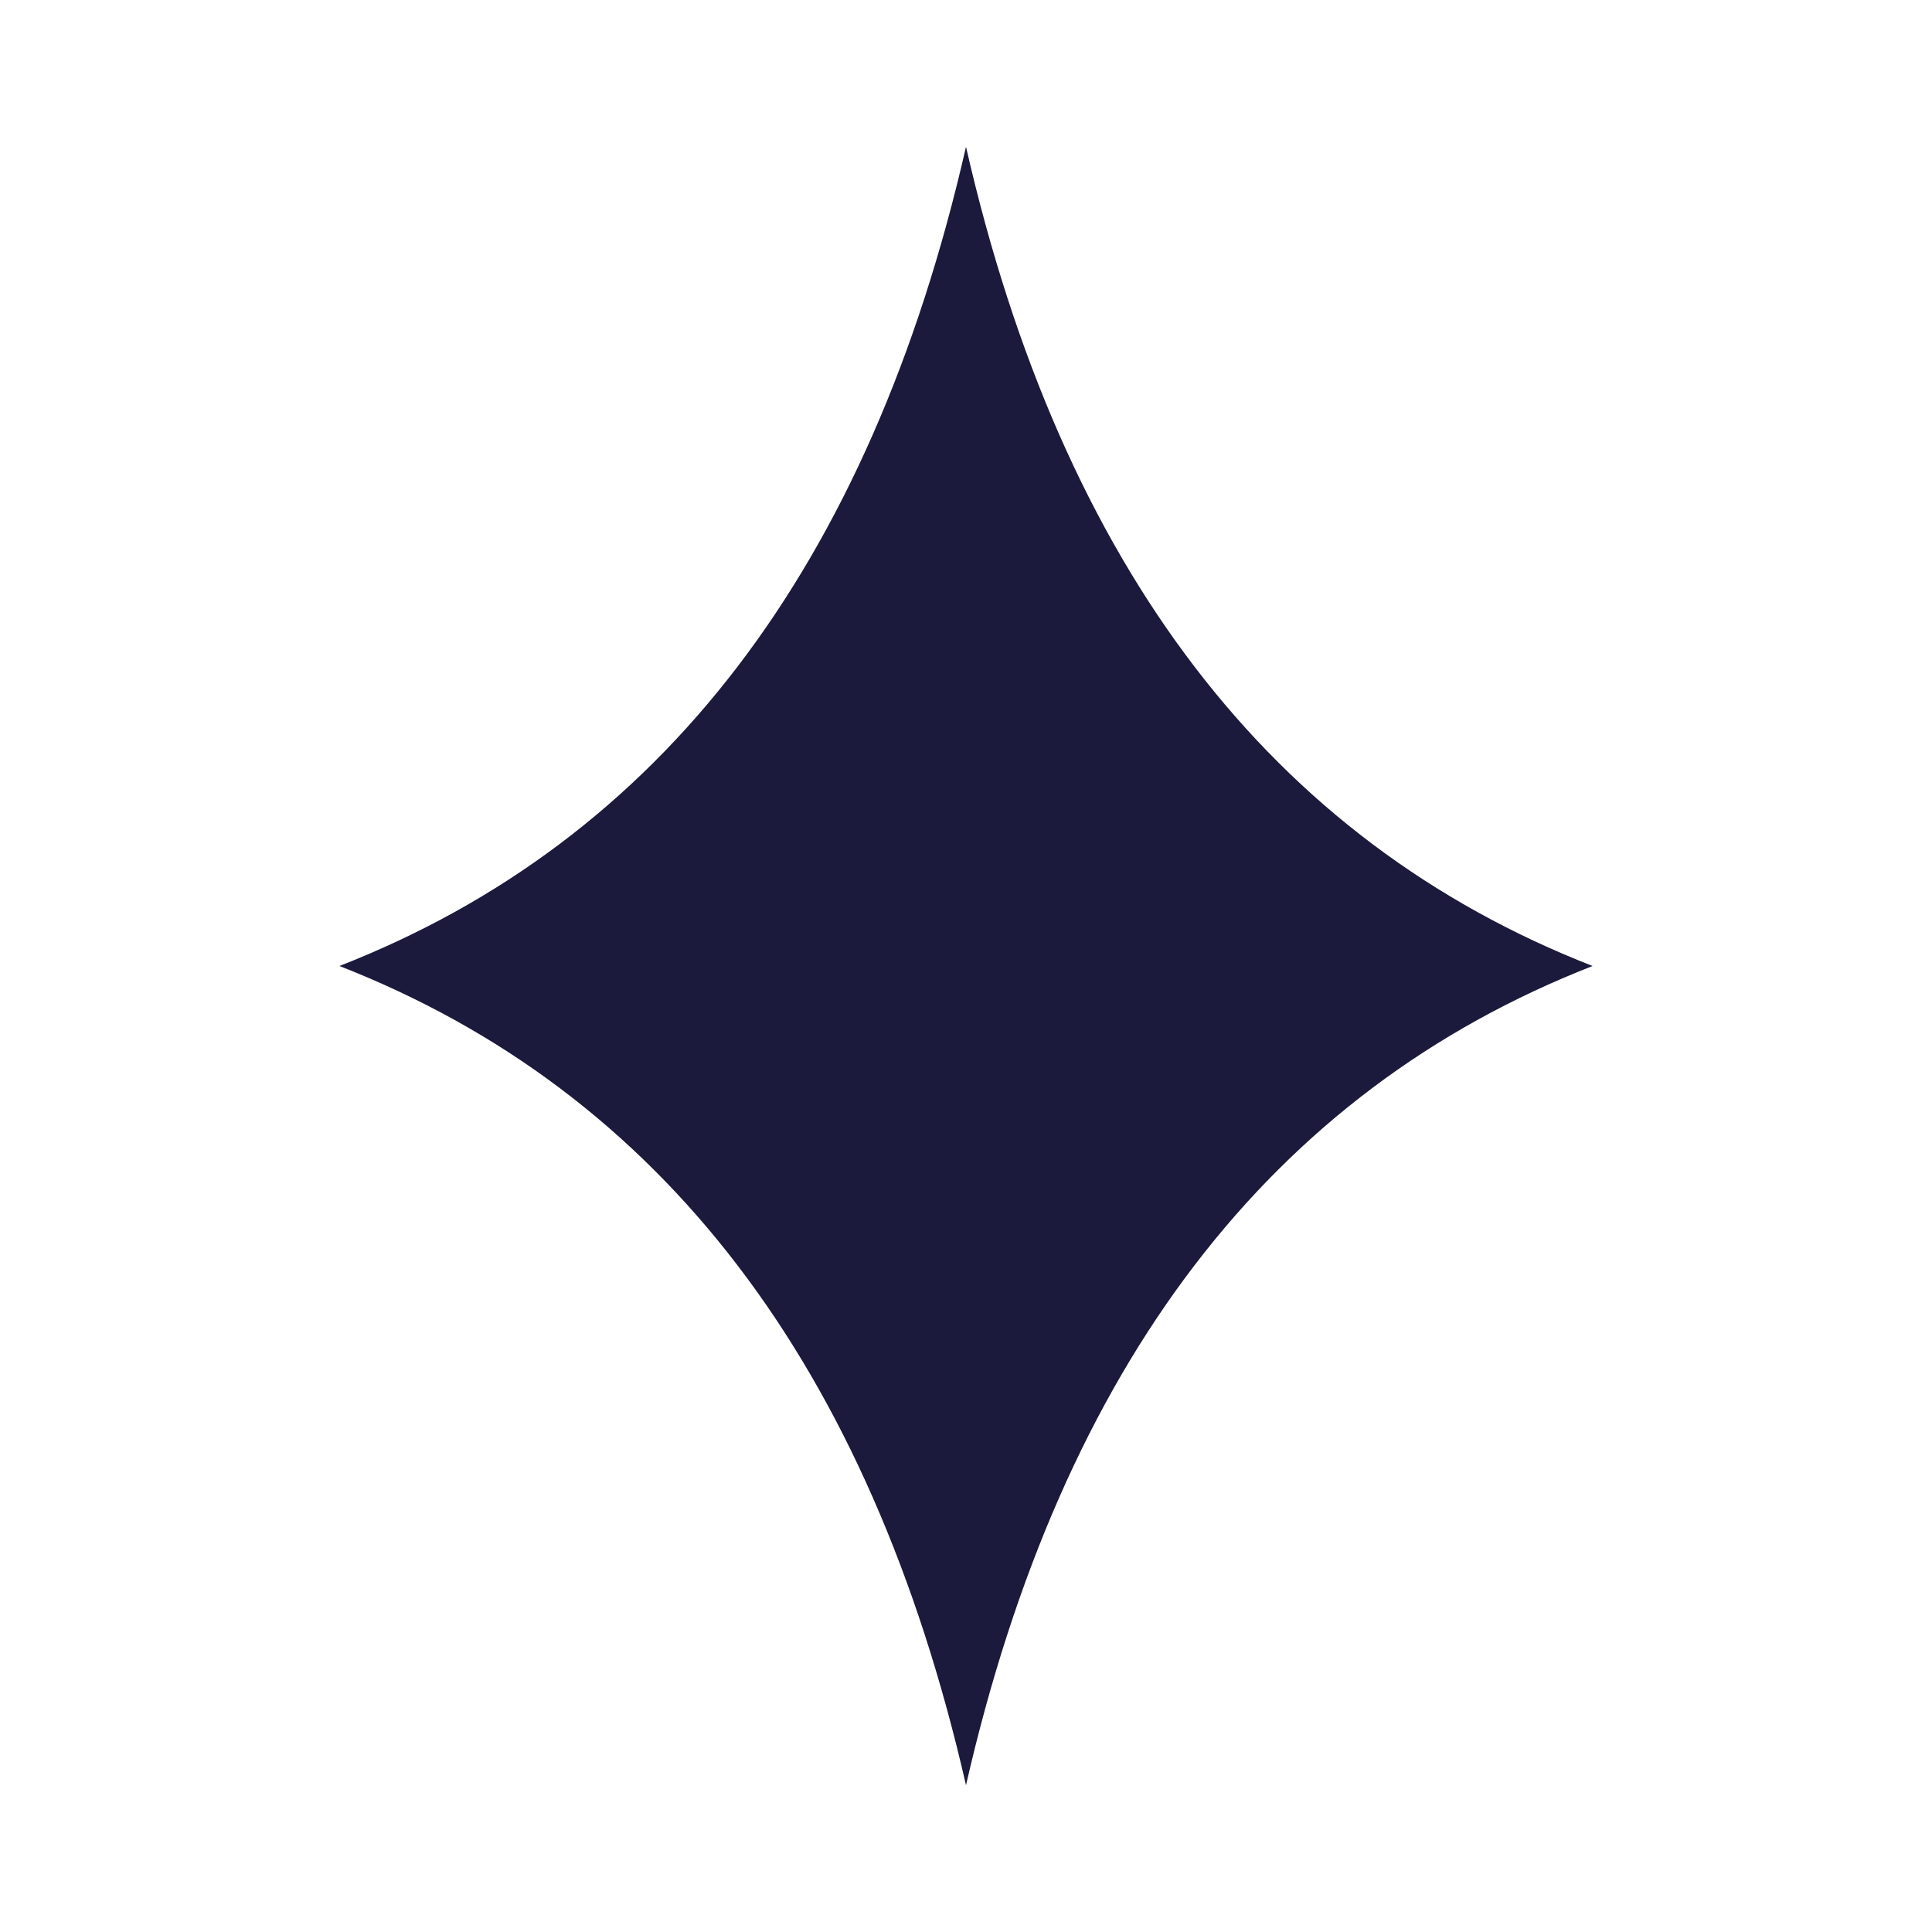
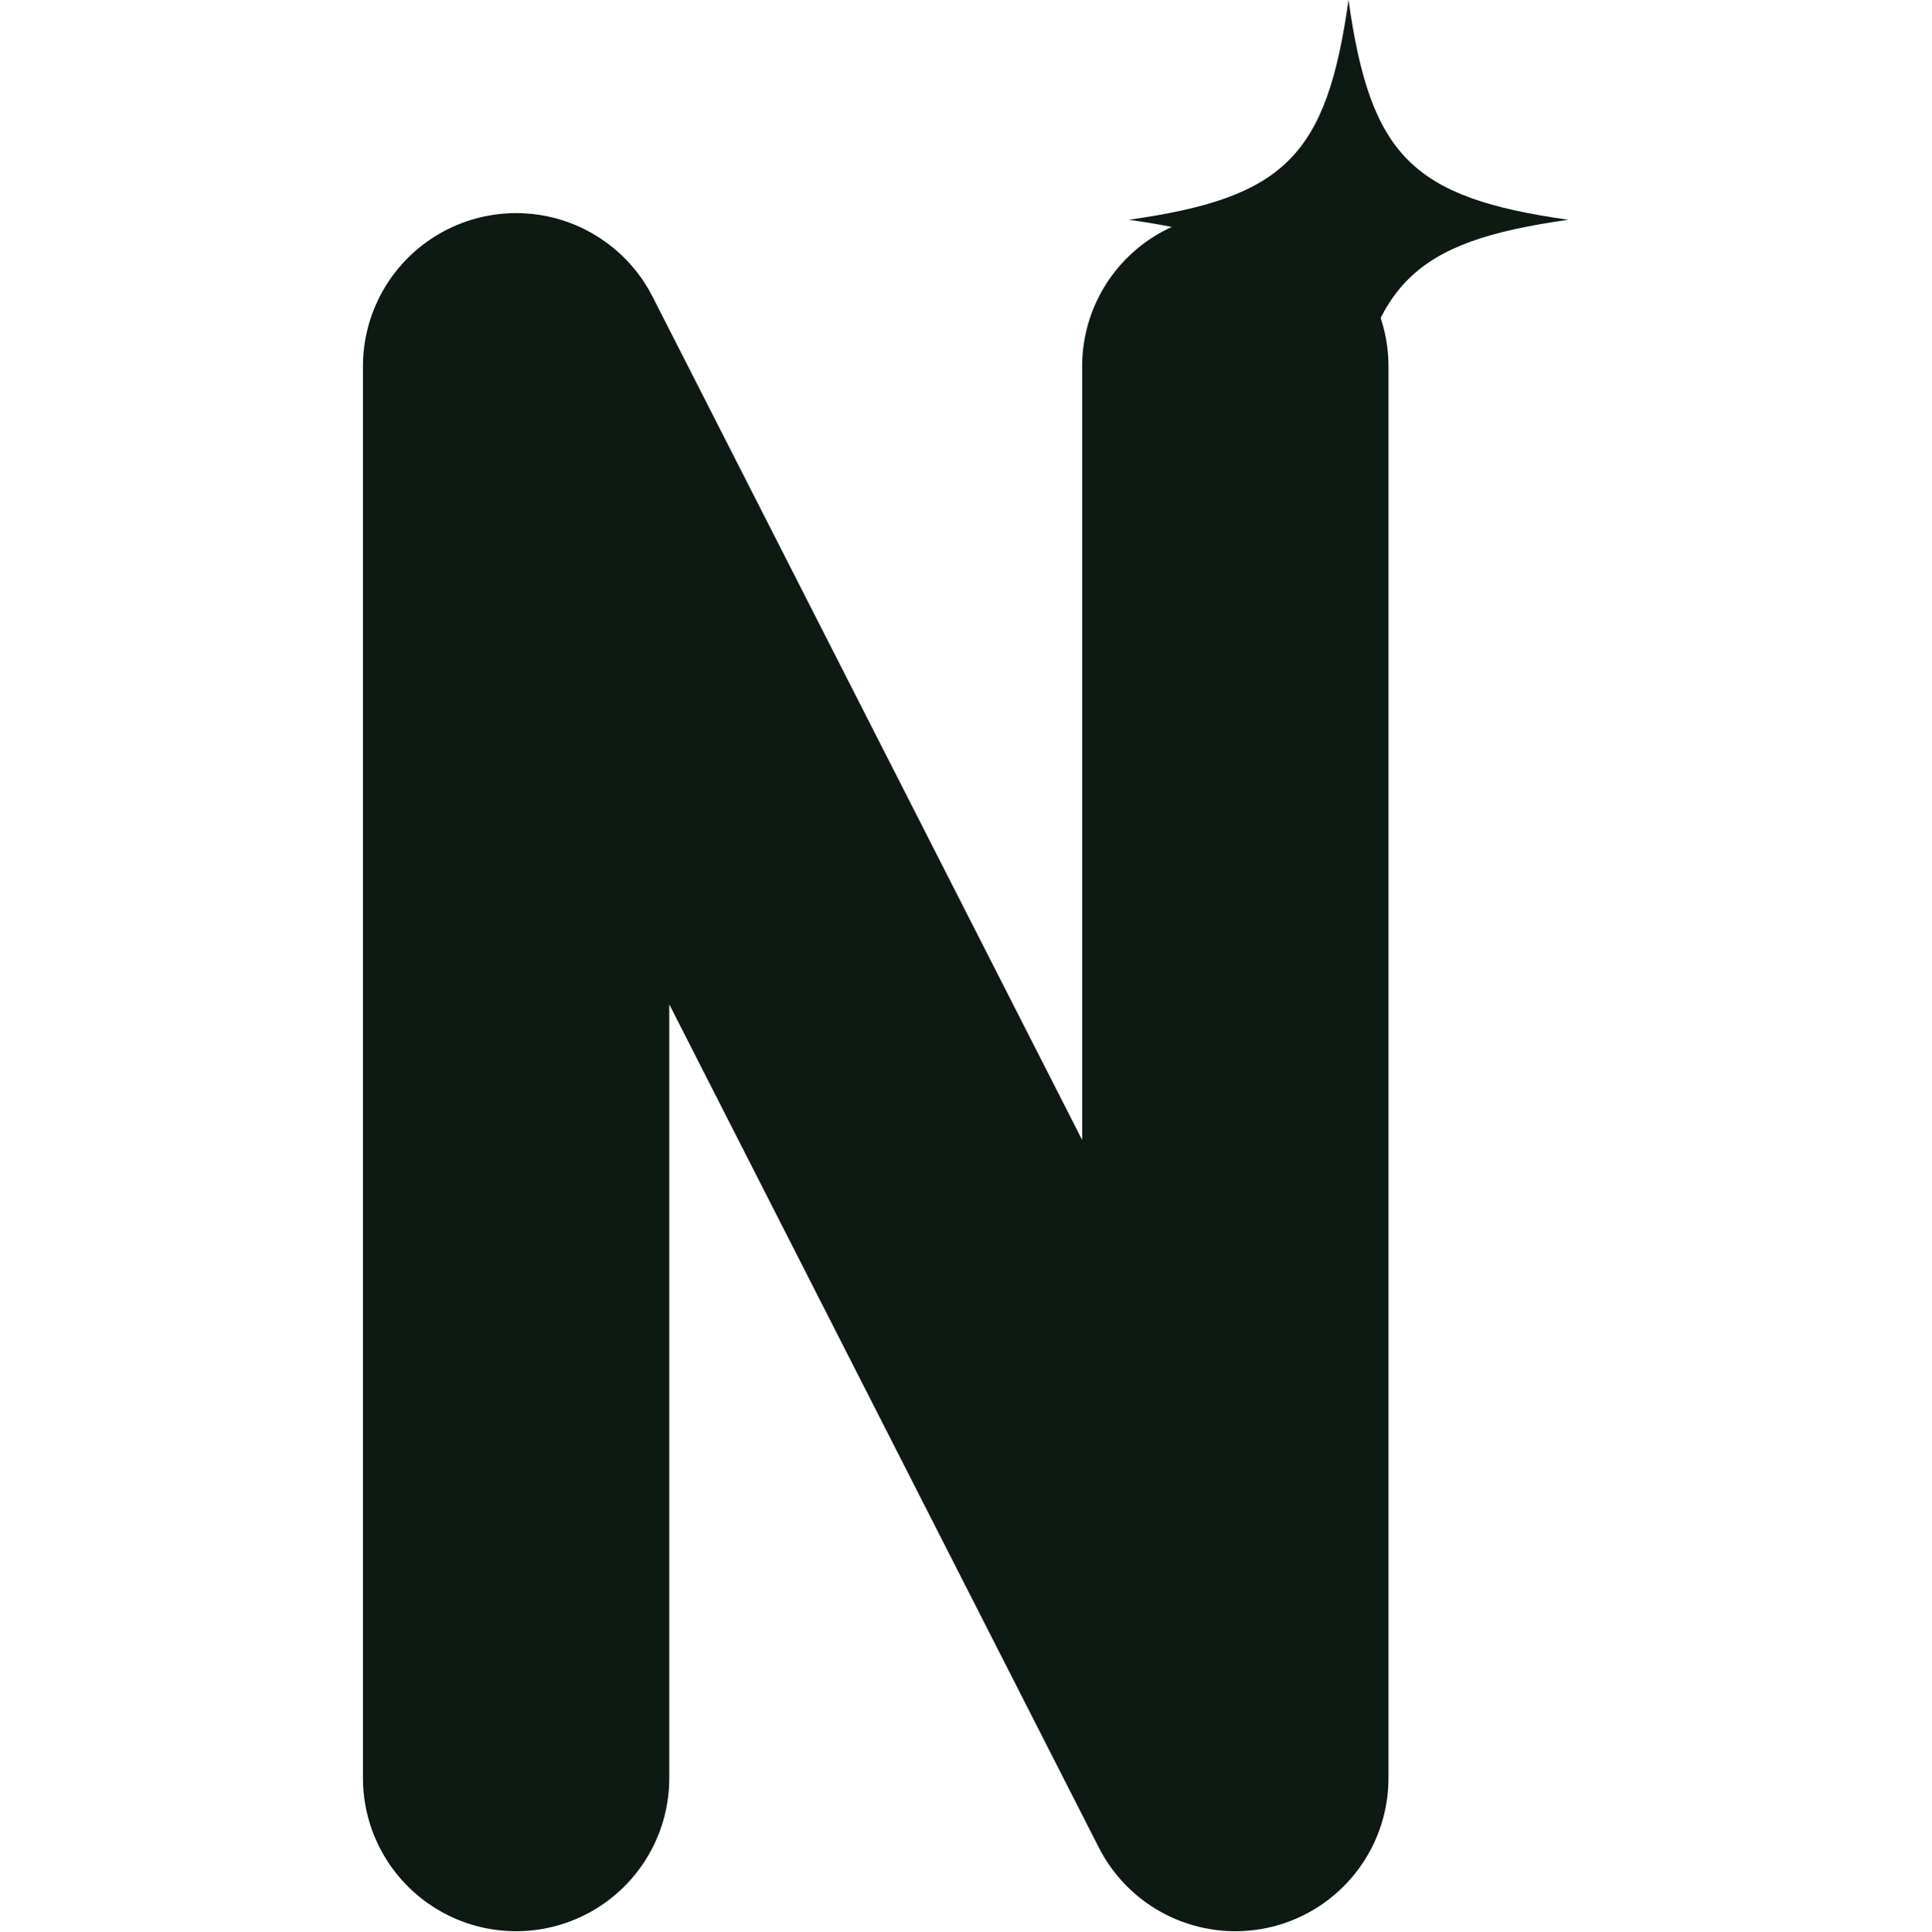
- <svg xmlns="http://www.w3.org/2000/svg" viewBox="0 0 1024 1024" width="1024" height="1024">
-   <g transform="translate(0.0 0)">
-     <path d="M 512.0 77.8 Q 588.4 412.1 844.1 512.0 Q 588.4 611.9 512.0 946.2 Q 435.6 611.9 179.9 512.0 Q 435.6 412.1 512.0 77.8 Z" fill="#1B1A3D" />
-   </g>
+ <svg xmlns="http://www.w3.org/2000/svg" viewBox="249 190 580 580" width="580" height="580">
+   <path d="M404.0 724.0L404.0 300.0L620.0 724.0L620.0 300.0" fill="none" stroke="#0D1A14" stroke-width="92.0" stroke-linecap="round" stroke-linejoin="round" />
+   <path transform="translate(654.0,256.0) scale(66.0)" fill="#0D1A14" d="M0,-1 C.1,-.29 .29,-.1 1,0 .29,.1 .1,.29 0,1 -.1,.29 -.29,.1 -1,0 -.29,-.1 -.1,-.29 0,-1 Z" />
</svg>
